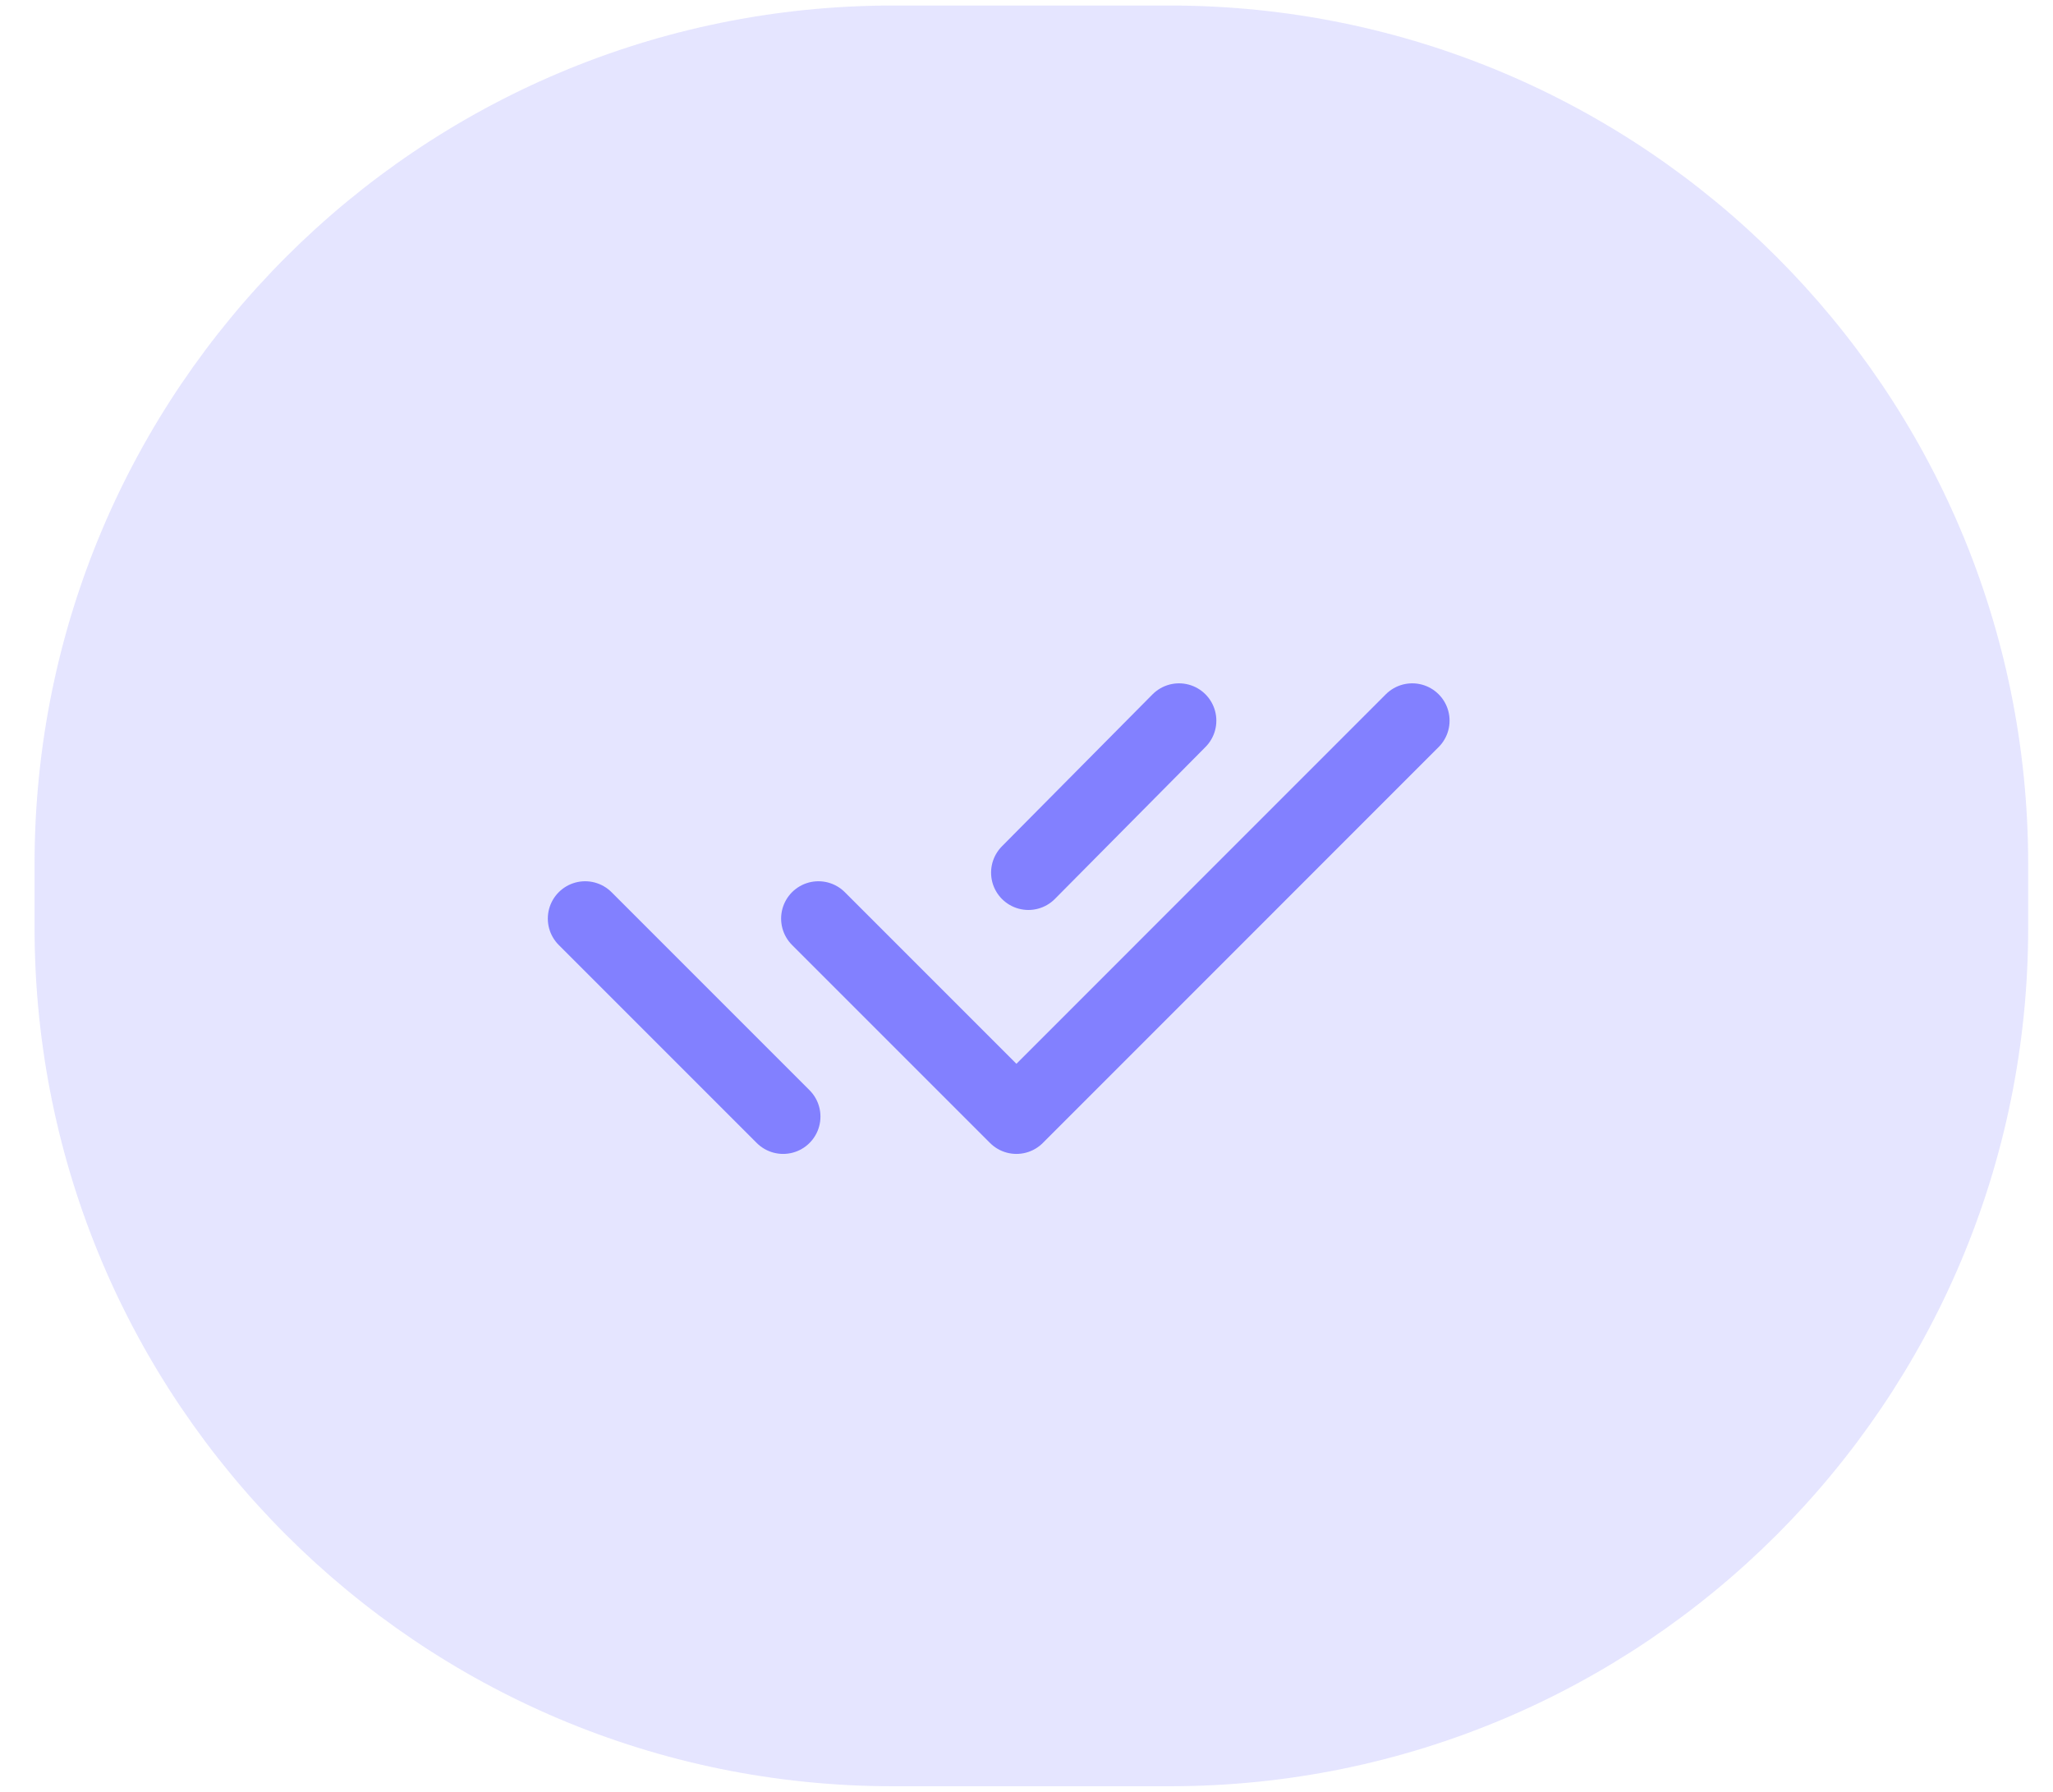
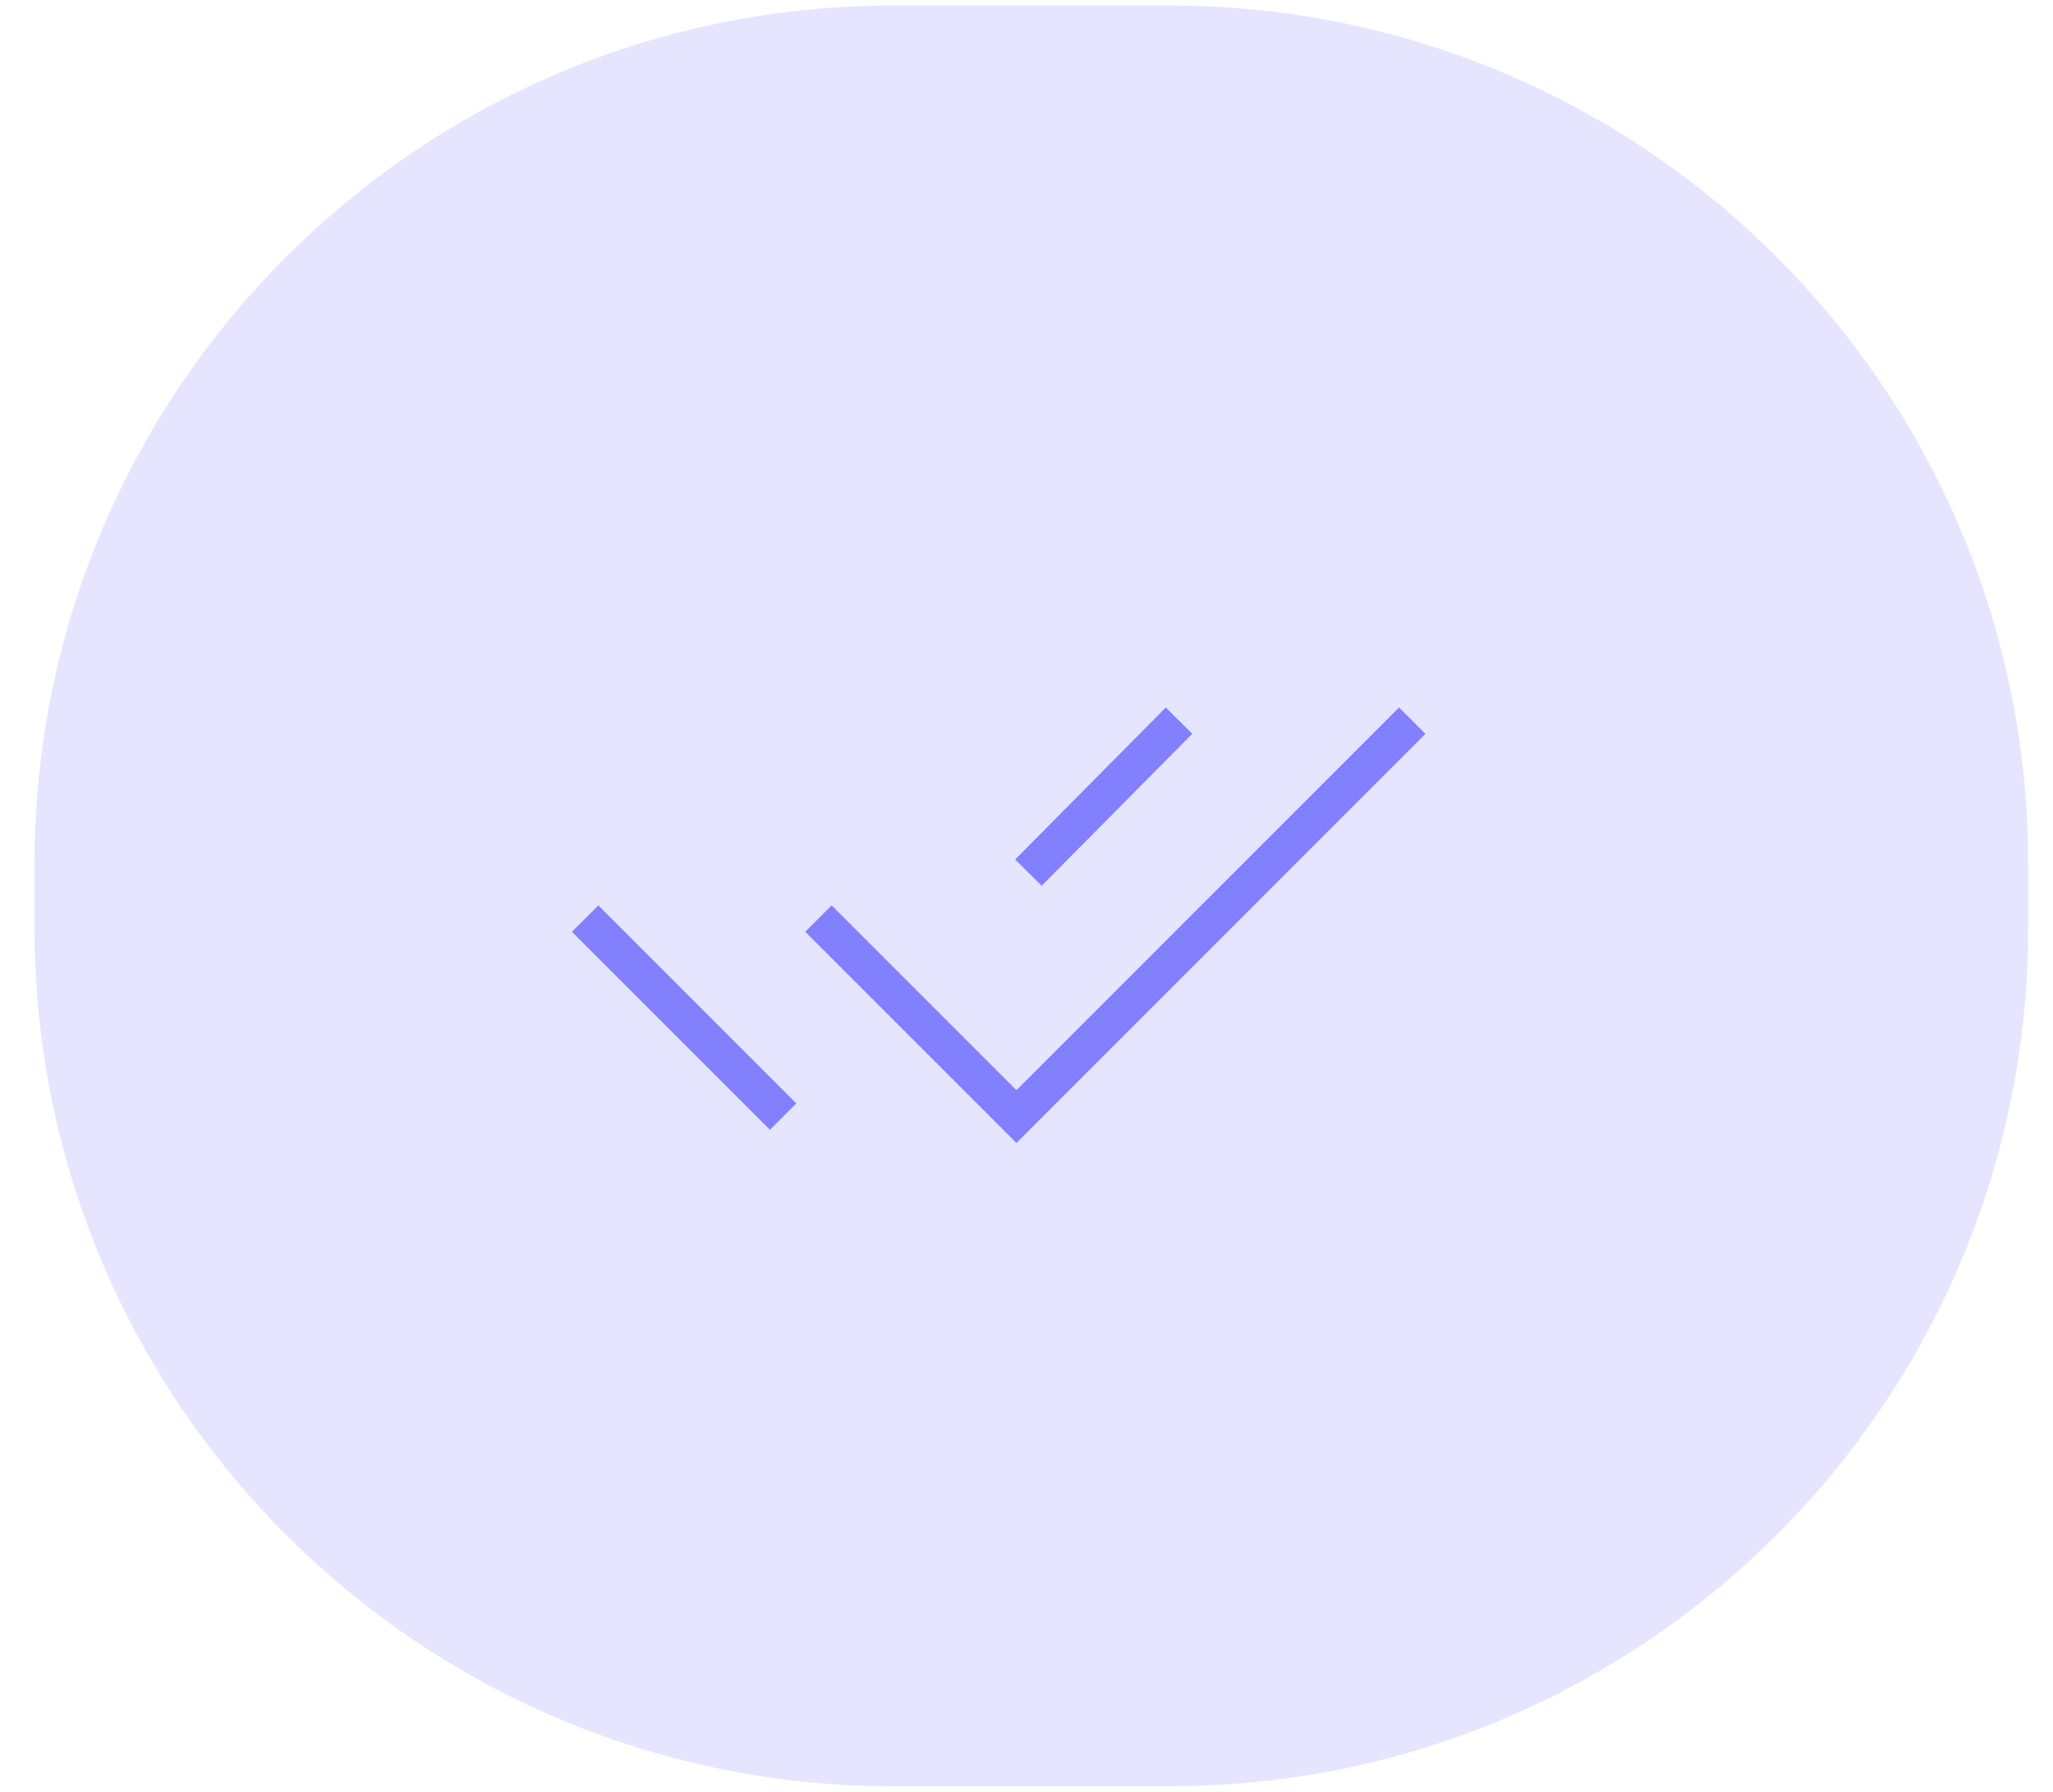
<svg xmlns="http://www.w3.org/2000/svg" width="55" height="48" viewBox="0 0 55 48" fill="none">
-   <path opacity="0.21" fill-rule="evenodd" clip-rule="evenodd" d="M0.926 23.999V24.85C0.926 37.553 11.223 47.85 23.926 47.85H27.631H31.335C44.038 47.85 54.335 37.553 54.335 24.85V23.999V23.148C54.335 10.446 44.038 0.148 31.335 0.148H27.631H23.926C11.223 0.148 0.926 10.446 0.926 23.148V23.999Z" fill="#8280FF" />
-   <path d="M21.926 24.607L27.23 29.911L37.834 19.305M15.676 24.607L20.98 29.911M31.586 19.305L27.551 23.376" stroke="#8280FF" stroke-width="2" stroke-linecap="round" stroke-linejoin="round" />
+   <path opacity="0.21" fillRule="evenodd" clipRule="evenodd" d="M0.926 23.999V24.85C0.926 37.553 11.223 47.85 23.926 47.85H27.631H31.335C44.038 47.85 54.335 37.553 54.335 24.85V23.999V23.148C54.335 10.446 44.038 0.148 31.335 0.148H27.631H23.926C11.223 0.148 0.926 10.446 0.926 23.148V23.999Z" fill="#8280FF" />
+   <path d="M21.926 24.607L27.23 29.911L37.834 19.305M15.676 24.607L20.98 29.911M31.586 19.305L27.551 23.376" stroke="#8280FF" strokeWidth="2" strokeLinecap="round" strokeLinejoin="round" />
</svg>
